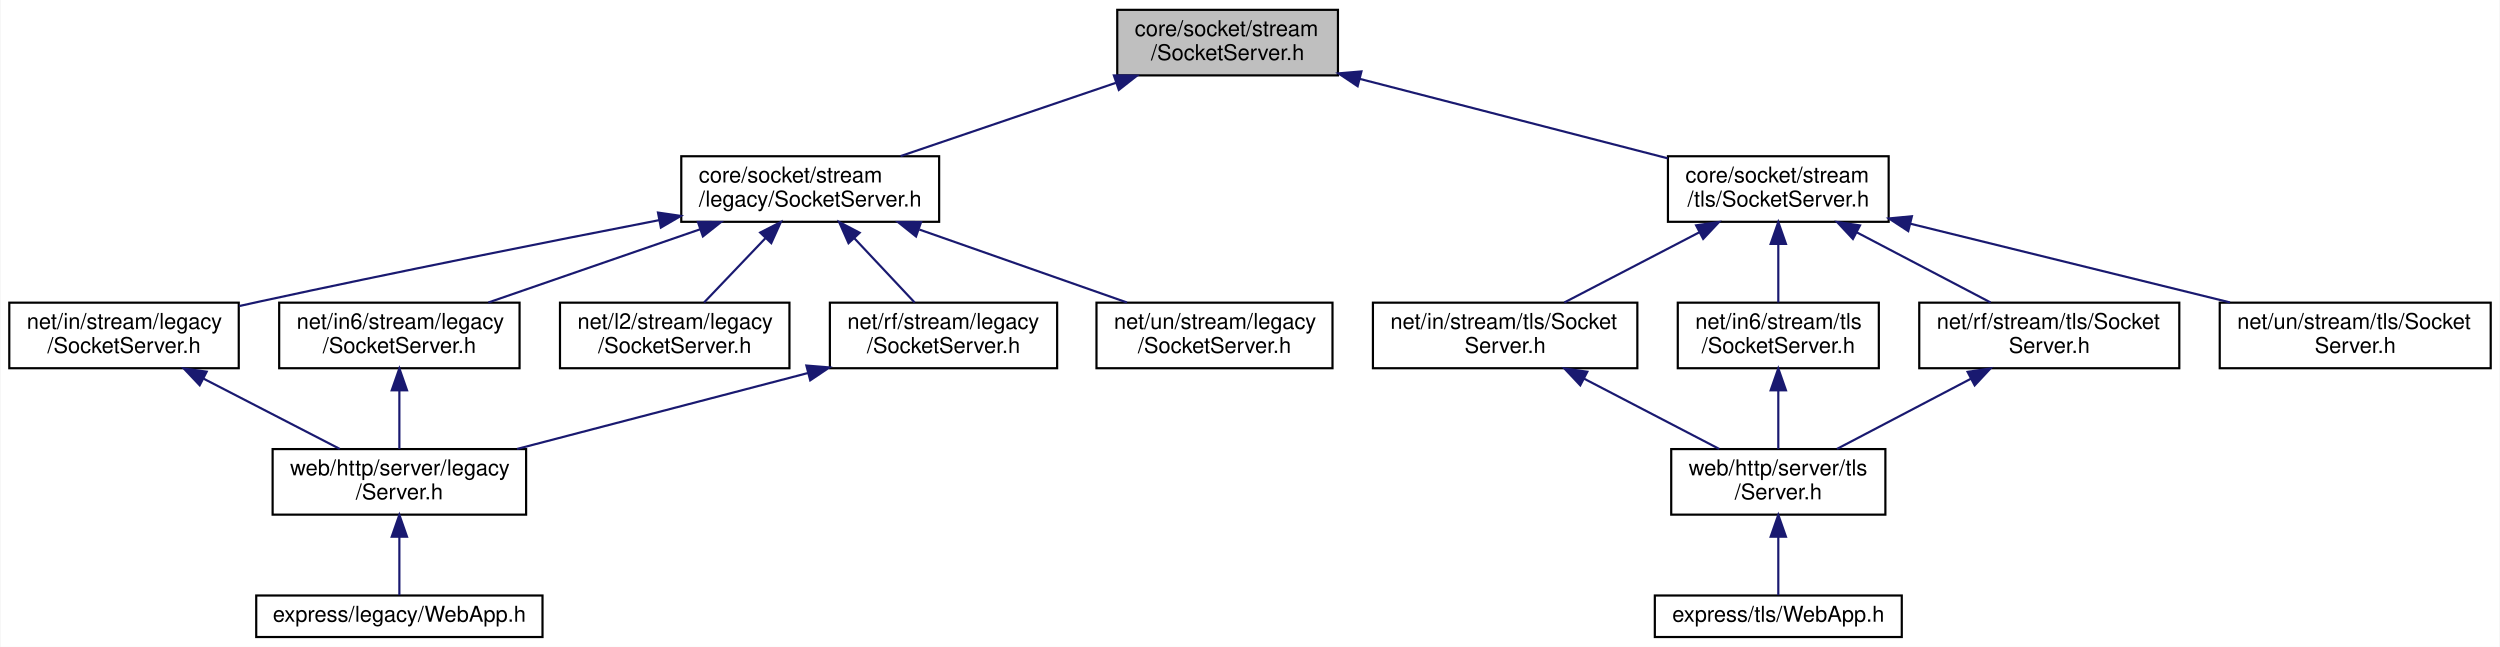
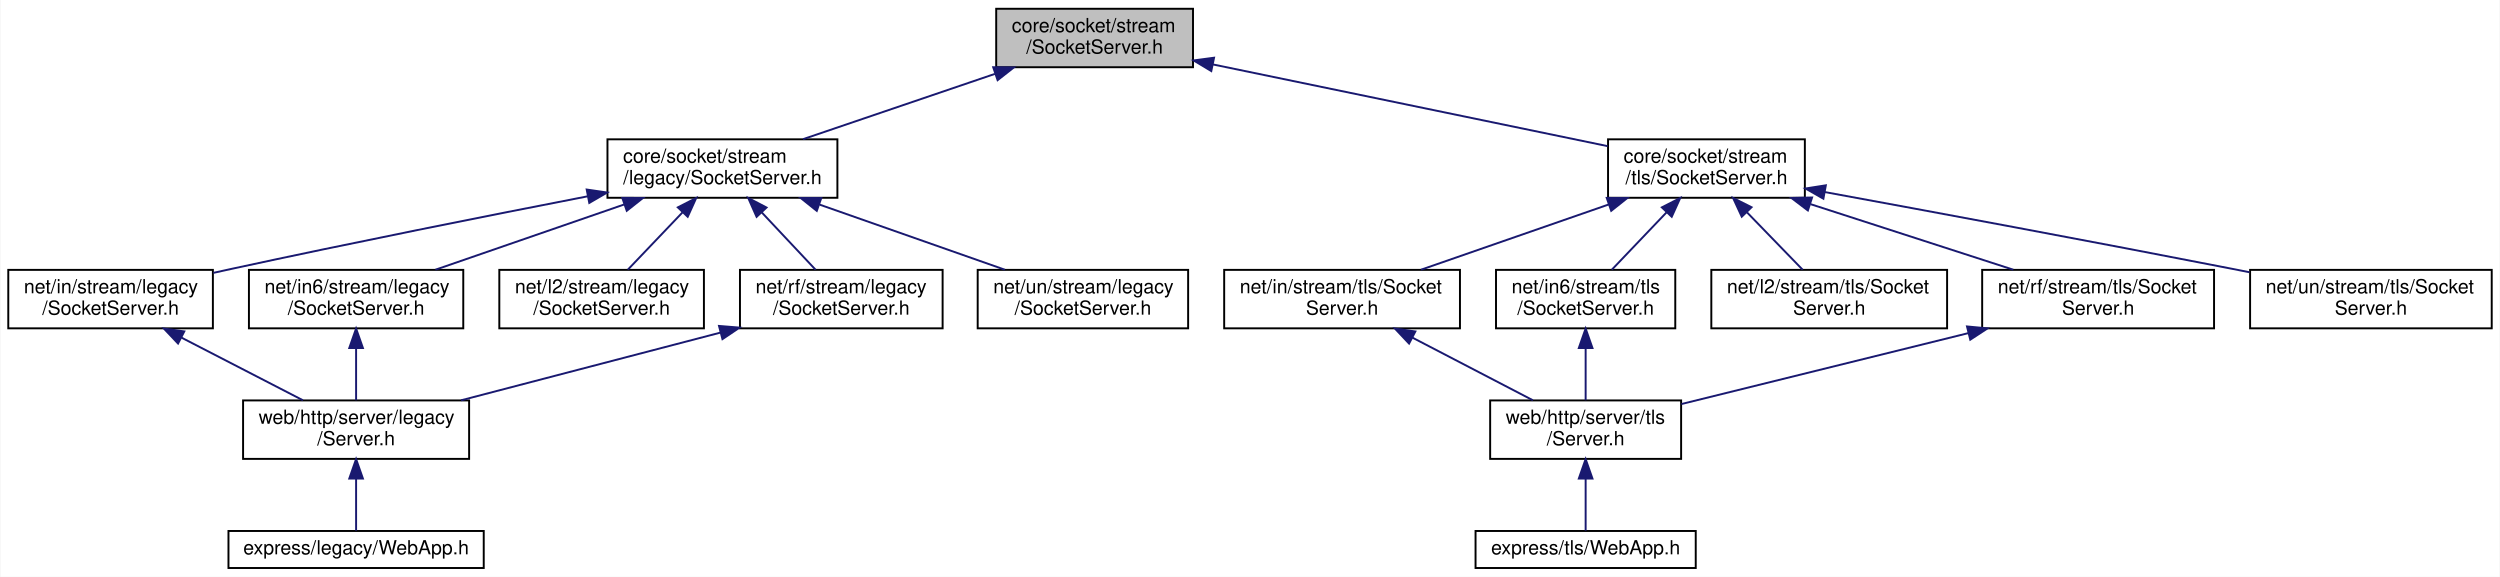
- <svg xmlns="http://www.w3.org/2000/svg" xmlns:xlink="http://www.w3.org/1999/xlink" width="1144pt" height="296pt" viewBox="0.00 0.00 1143.50 296.00">
+ <svg xmlns="http://www.w3.org/2000/svg" xmlns:xlink="http://www.w3.org/1999/xlink" width="1283pt" height="296pt" viewBox="0.00 0.00 1282.50 296.00">
  <g id="graph0" class="graph" transform="scale(1 1) rotate(0) translate(4 292)">
-     <polygon fill="white" stroke="transparent" points="-4,4 -4,-292 1139.5,-292 1139.5,4 -4,4" />
+     <polygon fill="white" stroke="transparent" points="-4,4 -4,-292 1278.5,-292 1278.5,4 -4,4" />
    <g id="node1" class="node">
      <g id="a_node1">
        <a xlink:title=" ">
          <polygon fill="#bfbfbf" stroke="black" points="507,-257.5 507,-287.5 608,-287.5 608,-257.5 507,-257.5" />
          <text text-anchor="start" x="515" y="-275.5" font-family="Helvetica,sans-Serif" font-size="10.00">core/socket/stream</text>
          <text text-anchor="middle" x="557.5" y="-264.5" font-family="Helvetica,sans-Serif" font-size="10.00">/SocketServer.h</text>
        </a>
      </g>
    </g>
    <g id="node2" class="node">
      <g id="a_node2">
        <a xlink:href="core_2socket_2stream_2legacy_2_socket_server_8h.html" target="_top" xlink:title=" ">
          <polygon fill="white" stroke="black" points="307.5,-190.5 307.5,-220.5 425.5,-220.5 425.5,-190.5 307.5,-190.5" />
          <text text-anchor="start" x="315.5" y="-208.5" font-family="Helvetica,sans-Serif" font-size="10.00">core/socket/stream</text>
          <text text-anchor="middle" x="366.5" y="-197.5" font-family="Helvetica,sans-Serif" font-size="10.00">/legacy/SocketServer.h</text>
        </a>
      </g>
    </g>
    <g id="edge1" class="edge">
      <path fill="none" stroke="midnightblue" d="M506.35,-254.09C475.51,-243.6 436.75,-230.41 407.86,-220.58" />
      <polygon fill="midnightblue" stroke="midnightblue" points="505.46,-257.49 516.06,-257.4 507.72,-250.86 505.46,-257.49" />
    </g>
    <g id="node10" class="node">
      <g id="a_node10">
        <a xlink:href="core_2socket_2stream_2tls_2_socket_server_8h.html" target="_top" xlink:title=" ">
-           <polygon fill="white" stroke="black" points="759,-190.5 759,-220.5 860,-220.5 860,-190.5 759,-190.5" />
-           <text text-anchor="start" x="767" y="-208.5" font-family="Helvetica,sans-Serif" font-size="10.00">core/socket/stream</text>
-           <text text-anchor="middle" x="809.5" y="-197.5" font-family="Helvetica,sans-Serif" font-size="10.00">/tls/SocketServer.h</text>
+           <polygon fill="white" stroke="black" points="821,-190.5 821,-220.5 922,-220.5 922,-190.5 821,-190.5" />
+           <text text-anchor="start" x="829" y="-208.5" font-family="Helvetica,sans-Serif" font-size="10.00">core/socket/stream</text>
+           <text text-anchor="middle" x="871.5" y="-197.5" font-family="Helvetica,sans-Serif" font-size="10.00">/tls/SocketServer.h</text>
        </a>
      </g>
    </g>
    <g id="edge11" class="edge">
-       <path fill="none" stroke="midnightblue" d="M617.98,-255.9C661.04,-244.79 718.24,-230.04 758.89,-219.55" />
-       <polygon fill="midnightblue" stroke="midnightblue" points="617,-252.54 608.19,-258.42 618.75,-259.32 617,-252.54" />
+       <path fill="none" stroke="midnightblue" d="M618.22,-258.93C677.13,-246.74 765.51,-228.44 820.77,-217" />
+       <polygon fill="midnightblue" stroke="midnightblue" points="617.38,-255.53 608.3,-260.98 618.8,-262.38 617.38,-255.53" />
    </g>
    <g id="node3" class="node">
      <g id="a_node3">
        <a xlink:href="net_2in_2stream_2legacy_2_socket_server_8h.html" target="_top" xlink:title=" ">
          <polygon fill="white" stroke="black" points="0,-123.5 0,-153.5 105,-153.5 105,-123.5 0,-123.5" />
          <text text-anchor="start" x="8" y="-141.5" font-family="Helvetica,sans-Serif" font-size="10.00">net/in/stream/legacy</text>
          <text text-anchor="middle" x="52.5" y="-130.5" font-family="Helvetica,sans-Serif" font-size="10.00">/SocketServer.h</text>
        </a>
      </g>
    </g>
    <g id="edge2" class="edge">
      <path fill="none" stroke="midnightblue" d="M297.46,-191.28C246.74,-181.42 176.23,-167.4 114.5,-154 111.48,-153.34 108.37,-152.66 105.24,-151.96" />
      <polygon fill="midnightblue" stroke="midnightblue" points="296.84,-194.73 307.33,-193.2 298.17,-187.86 296.84,-194.73" />
    </g>
    <g id="node6" class="node">
      <g id="a_node6">
        <a xlink:href="net_2in6_2stream_2legacy_2_socket_server_8h.html" target="_top" xlink:title=" ">
          <polygon fill="white" stroke="black" points="123.5,-123.5 123.5,-153.5 233.5,-153.5 233.5,-123.5 123.5,-123.5" />
          <text text-anchor="start" x="131.5" y="-141.5" font-family="Helvetica,sans-Serif" font-size="10.00">net/in6/stream/legacy</text>
          <text text-anchor="middle" x="178.5" y="-130.5" font-family="Helvetica,sans-Serif" font-size="10.00">/SocketServer.h</text>
        </a>
      </g>
    </g>
    <g id="edge5" class="edge">
      <path fill="none" stroke="midnightblue" d="M316.15,-187.09C285.8,-176.6 247.65,-163.41 219.21,-153.58" />
      <polygon fill="midnightblue" stroke="midnightblue" points="315.11,-190.44 325.71,-190.4 317.4,-183.82 315.11,-190.44" />
    </g>
    <g id="node7" class="node">
      <g id="a_node7">
        <a xlink:href="net_2l2_2stream_2legacy_2_socket_server_8h.html" target="_top" xlink:title=" ">
          <polygon fill="white" stroke="black" points="252,-123.5 252,-153.5 357,-153.5 357,-123.5 252,-123.5" />
          <text text-anchor="start" x="260" y="-141.5" font-family="Helvetica,sans-Serif" font-size="10.00">net/l2/stream/legacy</text>
          <text text-anchor="middle" x="304.5" y="-130.5" font-family="Helvetica,sans-Serif" font-size="10.00">/SocketServer.h</text>
        </a>
      </g>
    </g>
    <g id="edge7" class="edge">
      <path fill="none" stroke="midnightblue" d="M346.02,-183.02C336.78,-173.34 326.13,-162.17 317.93,-153.58" />
      <polygon fill="midnightblue" stroke="midnightblue" points="343.61,-185.58 353.05,-190.4 348.68,-180.74 343.61,-185.58" />
    </g>
    <g id="node8" class="node">
      <g id="a_node8">
        <a xlink:href="net_2rf_2stream_2legacy_2_socket_server_8h.html" target="_top" xlink:title=" ">
          <polygon fill="white" stroke="black" points="375.5,-123.5 375.5,-153.5 479.5,-153.5 479.5,-123.5 375.5,-123.5" />
          <text text-anchor="start" x="383.5" y="-141.5" font-family="Helvetica,sans-Serif" font-size="10.00">net/rf/stream/legacy</text>
          <text text-anchor="middle" x="427.5" y="-130.5" font-family="Helvetica,sans-Serif" font-size="10.00">/SocketServer.h</text>
        </a>
      </g>
    </g>
    <g id="edge8" class="edge">
      <path fill="none" stroke="midnightblue" d="M386.65,-183.02C395.74,-173.34 406.22,-162.17 414.29,-153.58" />
      <polygon fill="midnightblue" stroke="midnightblue" points="384.03,-180.71 379.74,-190.4 389.13,-185.5 384.03,-180.71" />
    </g>
    <g id="node9" class="node">
      <g id="a_node9">
        <a xlink:href="net_2un_2stream_2legacy_2_socket_server_8h.html" target="_top" xlink:title=" ">
          <polygon fill="white" stroke="black" points="497.5,-123.5 497.5,-153.5 605.5,-153.5 605.5,-123.5 497.5,-123.5" />
          <text text-anchor="start" x="505.5" y="-141.5" font-family="Helvetica,sans-Serif" font-size="10.00">net/un/stream/legacy</text>
          <text text-anchor="middle" x="551.5" y="-130.5" font-family="Helvetica,sans-Serif" font-size="10.00">/SocketServer.h</text>
        </a>
      </g>
    </g>
    <g id="edge10" class="edge">
      <path fill="none" stroke="midnightblue" d="M416.44,-186.96C446.24,-176.48 483.57,-163.37 511.44,-153.58" />
      <polygon fill="midnightblue" stroke="midnightblue" points="414.92,-183.78 406.64,-190.4 417.24,-190.38 414.92,-183.78" />
    </g>
    <g id="node4" class="node">
      <g id="a_node4">
        <a xlink:href="legacy_2_server_8h.html" target="_top" xlink:title=" ">
          <polygon fill="white" stroke="black" points="120.5,-56.5 120.5,-86.5 236.5,-86.5 236.5,-56.5 120.5,-56.5" />
          <text text-anchor="start" x="128.5" y="-74.5" font-family="Helvetica,sans-Serif" font-size="10.00">web/http/server/legacy</text>
          <text text-anchor="middle" x="178.5" y="-63.5" font-family="Helvetica,sans-Serif" font-size="10.00">/Server.h</text>
        </a>
      </g>
    </g>
    <g id="edge3" class="edge">
      <path fill="none" stroke="midnightblue" d="M88.92,-118.71C108.79,-108.46 132.98,-95.98 151.21,-86.58" />
      <polygon fill="midnightblue" stroke="midnightblue" points="87.12,-115.7 79.84,-123.4 90.33,-121.92 87.12,-115.7" />
    </g>
    <g id="node5" class="node">
      <g id="a_node5">
        <a xlink:href="legacy_2_web_app_8h.html" target="_top" xlink:title=" ">
          <polygon fill="white" stroke="black" points="113,-0.5 113,-19.5 244,-19.5 244,-0.5 113,-0.5" />
          <text text-anchor="middle" x="178.5" y="-7.5" font-family="Helvetica,sans-Serif" font-size="10.00">express/legacy/WebApp.h</text>
        </a>
      </g>
    </g>
    <g id="edge4" class="edge">
      <path fill="none" stroke="midnightblue" d="M178.5,-46.29C178.5,-36.86 178.5,-26.65 178.5,-19.66" />
      <polygon fill="midnightblue" stroke="midnightblue" points="175,-46.4 178.5,-56.4 182,-46.4 175,-46.4" />
    </g>
    <g id="edge6" class="edge">
      <path fill="none" stroke="midnightblue" d="M178.5,-113.11C178.5,-104.15 178.5,-94.32 178.5,-86.58" />
      <polygon fill="midnightblue" stroke="midnightblue" points="175,-113.4 178.5,-123.4 182,-113.4 175,-113.4" />
    </g>
    <g id="edge9" class="edge">
      <path fill="none" stroke="midnightblue" d="M365.44,-121.3C324.53,-110.62 271.48,-96.77 232.35,-86.56" />
      <polygon fill="midnightblue" stroke="midnightblue" points="364.74,-124.73 375.3,-123.87 366.51,-117.96 364.74,-124.73" />
    </g>
    <g id="node11" class="node">
      <g id="a_node11">
        <a xlink:href="net_2in_2stream_2tls_2_socket_server_8h.html" target="_top" xlink:title=" ">
          <polygon fill="white" stroke="black" points="624,-123.5 624,-153.5 745,-153.5 745,-123.5 624,-123.5" />
          <text text-anchor="start" x="632" y="-141.5" font-family="Helvetica,sans-Serif" font-size="10.00">net/in/stream/tls/Socket</text>
          <text text-anchor="middle" x="684.5" y="-130.5" font-family="Helvetica,sans-Serif" font-size="10.00">Server.h</text>
        </a>
      </g>
    </g>
    <g id="edge12" class="edge">
-       <path fill="none" stroke="midnightblue" d="M773.37,-185.71C753.66,-175.46 729.66,-162.98 711.57,-153.58" />
-       <polygon fill="midnightblue" stroke="midnightblue" points="771.89,-188.89 782.38,-190.4 775.12,-182.68 771.89,-188.89" />
+       <path fill="none" stroke="midnightblue" d="M821.42,-187.09C791.23,-176.6 753.28,-163.41 725,-153.58" />
+       <polygon fill="midnightblue" stroke="midnightblue" points="820.33,-190.42 830.92,-190.4 822.63,-183.81 820.33,-190.42" />
    </g>
    <g id="node14" class="node">
      <g id="a_node14">
        <a xlink:href="net_2in6_2stream_2tls_2_socket_server_8h.html" target="_top" xlink:title=" ">
          <polygon fill="white" stroke="black" points="763.5,-123.5 763.5,-153.5 855.5,-153.5 855.5,-123.5 763.5,-123.5" />
          <text text-anchor="start" x="771.5" y="-141.5" font-family="Helvetica,sans-Serif" font-size="10.00">net/in6/stream/tls</text>
          <text text-anchor="middle" x="809.5" y="-130.5" font-family="Helvetica,sans-Serif" font-size="10.00">/SocketServer.h</text>
        </a>
      </g>
    </g>
    <g id="edge15" class="edge">
-       <path fill="none" stroke="midnightblue" d="M809.5,-180.11C809.5,-171.15 809.5,-161.32 809.5,-153.58" />
-       <polygon fill="midnightblue" stroke="midnightblue" points="806,-180.4 809.5,-190.4 813,-180.4 806,-180.4" />
+       <path fill="none" stroke="midnightblue" d="M851.02,-183.02C841.78,-173.34 831.13,-162.17 822.93,-153.58" />
+       <polygon fill="midnightblue" stroke="midnightblue" points="848.61,-185.58 858.05,-190.4 853.68,-180.74 848.61,-185.58" />
    </g>
    <g id="node15" class="node">
      <g id="a_node15">
-         <a xlink:href="net_2rf_2stream_2tls_2_socket_server_8h.html" target="_top" xlink:title=" ">
-           <polygon fill="white" stroke="black" points="874,-123.5 874,-153.5 993,-153.5 993,-123.5 874,-123.5" />
-           <text text-anchor="start" x="882" y="-141.5" font-family="Helvetica,sans-Serif" font-size="10.00">net/rf/stream/tls/Socket</text>
-           <text text-anchor="middle" x="933.5" y="-130.5" font-family="Helvetica,sans-Serif" font-size="10.00">Server.h</text>
+         <a xlink:href="net_2l2_2stream_2tls_2_socket_server_8h.html" target="_top" xlink:title=" ">
+           <polygon fill="white" stroke="black" points="874,-123.5 874,-153.5 995,-153.5 995,-123.5 874,-123.5" />
+           <text text-anchor="start" x="882" y="-141.5" font-family="Helvetica,sans-Serif" font-size="10.00">net/l2/stream/tls/Socket</text>
+           <text text-anchor="middle" x="934.5" y="-130.5" font-family="Helvetica,sans-Serif" font-size="10.00">Server.h</text>
        </a>
      </g>
    </g>
    <g id="edge17" class="edge">
-       <path fill="none" stroke="midnightblue" d="M845.34,-185.71C864.89,-175.46 888.7,-162.98 906.65,-153.58" />
-       <polygon fill="midnightblue" stroke="midnightblue" points="843.64,-182.65 836.41,-190.4 846.89,-188.85 843.64,-182.65" />
+       <path fill="none" stroke="midnightblue" d="M892.31,-183.02C901.7,-173.34 912.52,-162.17 920.86,-153.58" />
+       <polygon fill="midnightblue" stroke="midnightblue" points="889.62,-180.78 885.17,-190.4 894.64,-185.65 889.62,-180.78" />
    </g>
    <g id="node16" class="node">
      <g id="a_node16">
+         <a xlink:href="net_2rf_2stream_2tls_2_socket_server_8h.html" target="_top" xlink:title=" ">
+           <polygon fill="white" stroke="black" points="1013,-123.5 1013,-153.5 1132,-153.5 1132,-123.5 1013,-123.5" />
+           <text text-anchor="start" x="1021" y="-141.5" font-family="Helvetica,sans-Serif" font-size="10.00">net/rf/stream/tls/Socket</text>
+           <text text-anchor="middle" x="1072.5" y="-130.5" font-family="Helvetica,sans-Serif" font-size="10.00">Server.h</text>
+         </a>
+       </g>
+     </g>
+     <g id="edge18" class="edge">
+       <path fill="none" stroke="midnightblue" d="M924.91,-187.23C957.43,-176.71 998.44,-163.45 1028.97,-153.58" />
+       <polygon fill="midnightblue" stroke="midnightblue" points="923.55,-183.99 915.11,-190.4 925.71,-190.65 923.55,-183.99" />
+     </g>
+     <g id="node17" class="node">
+       <g id="a_node17">
        <a xlink:href="net_2un_2stream_2tls_2_socket_server_8h.html" target="_top" xlink:title=" ">
-           <polygon fill="white" stroke="black" points="1011.5,-123.5 1011.5,-153.5 1135.5,-153.5 1135.5,-123.5 1011.5,-123.5" />
-           <text text-anchor="start" x="1019.5" y="-141.5" font-family="Helvetica,sans-Serif" font-size="10.00">net/un/stream/tls/Socket</text>
-           <text text-anchor="middle" x="1073.5" y="-130.5" font-family="Helvetica,sans-Serif" font-size="10.00">Server.h</text>
-         </a>
-       </g>
-     </g>
-     <g id="edge19" class="edge">
-       <path fill="none" stroke="midnightblue" d="M870.07,-189.59C914,-178.77 973.04,-164.23 1016.2,-153.61" />
-       <polygon fill="midnightblue" stroke="midnightblue" points="868.96,-186.25 860.09,-192.04 870.64,-193.05 868.96,-186.25" />
+           <polygon fill="white" stroke="black" points="1150.5,-123.5 1150.5,-153.5 1274.5,-153.5 1274.5,-123.5 1150.5,-123.5" />
+           <text text-anchor="start" x="1158.5" y="-141.5" font-family="Helvetica,sans-Serif" font-size="10.00">net/un/stream/tls/Socket</text>
+           <text text-anchor="middle" x="1212.5" y="-130.5" font-family="Helvetica,sans-Serif" font-size="10.00">Server.h</text>
+         </a>
+       </g>
+     </g>
+     <g id="edge20" class="edge">
+       <path fill="none" stroke="midnightblue" d="M932.2,-193.44C986.95,-183.4 1069.68,-168.05 1141.5,-154 1144.34,-153.44 1147.24,-152.87 1150.17,-152.29" />
+       <polygon fill="midnightblue" stroke="midnightblue" points="931.51,-190.01 922.31,-195.26 932.77,-196.9 931.51,-190.01" />
    </g>
    <g id="node12" class="node">
      <g id="a_node12">
        <a xlink:href="tls_2_server_8h.html" target="_top" xlink:title=" ">
          <polygon fill="white" stroke="black" points="760.5,-56.5 760.5,-86.5 858.5,-86.5 858.5,-56.5 760.5,-56.5" />
          <text text-anchor="start" x="768.5" y="-74.5" font-family="Helvetica,sans-Serif" font-size="10.00">web/http/server/tls</text>
          <text text-anchor="middle" x="809.5" y="-63.5" font-family="Helvetica,sans-Serif" font-size="10.00">/Server.h</text>
        </a>
      </g>
    </g>
    <g id="edge13" class="edge">
      <path fill="none" stroke="midnightblue" d="M720.63,-118.71C740.34,-108.46 764.34,-95.98 782.43,-86.58" />
      <polygon fill="midnightblue" stroke="midnightblue" points="718.88,-115.68 711.62,-123.4 722.11,-121.89 718.88,-115.68" />
    </g>
    <g id="node13" class="node">
      <g id="a_node13">
        <a xlink:href="tls_2_web_app_8h.html" target="_top" xlink:title=" ">
          <polygon fill="white" stroke="black" points="753,-0.5 753,-19.5 866,-19.5 866,-0.5 753,-0.5" />
          <text text-anchor="middle" x="809.5" y="-7.5" font-family="Helvetica,sans-Serif" font-size="10.00">express/tls/WebApp.h</text>
        </a>
      </g>
    </g>
    <g id="edge14" class="edge">
      <path fill="none" stroke="midnightblue" d="M809.5,-46.29C809.5,-36.86 809.5,-26.65 809.5,-19.66" />
      <polygon fill="midnightblue" stroke="midnightblue" points="806,-46.4 809.5,-56.4 813,-46.4 806,-46.4" />
    </g>
    <g id="edge16" class="edge">
      <path fill="none" stroke="midnightblue" d="M809.5,-113.11C809.5,-104.15 809.5,-94.32 809.5,-86.58" />
      <polygon fill="midnightblue" stroke="midnightblue" points="806,-113.4 809.5,-123.4 813,-113.4 806,-113.4" />
    </g>
-     <g id="edge18" class="edge">
-       <path fill="none" stroke="midnightblue" d="M897.66,-118.71C878.11,-108.46 854.3,-95.98 836.35,-86.58" />
-       <polygon fill="midnightblue" stroke="midnightblue" points="896.11,-121.85 906.59,-123.4 899.36,-115.65 896.11,-121.85" />
+     <g id="edge19" class="edge">
+       <path fill="none" stroke="midnightblue" d="M1005.9,-121.04C960.06,-109.71 900.16,-94.91 858.62,-84.64" />
+       <polygon fill="midnightblue" stroke="midnightblue" points="1005.21,-124.47 1015.76,-123.48 1006.89,-117.68 1005.21,-124.47" />
    </g>
  </g>
</svg>
